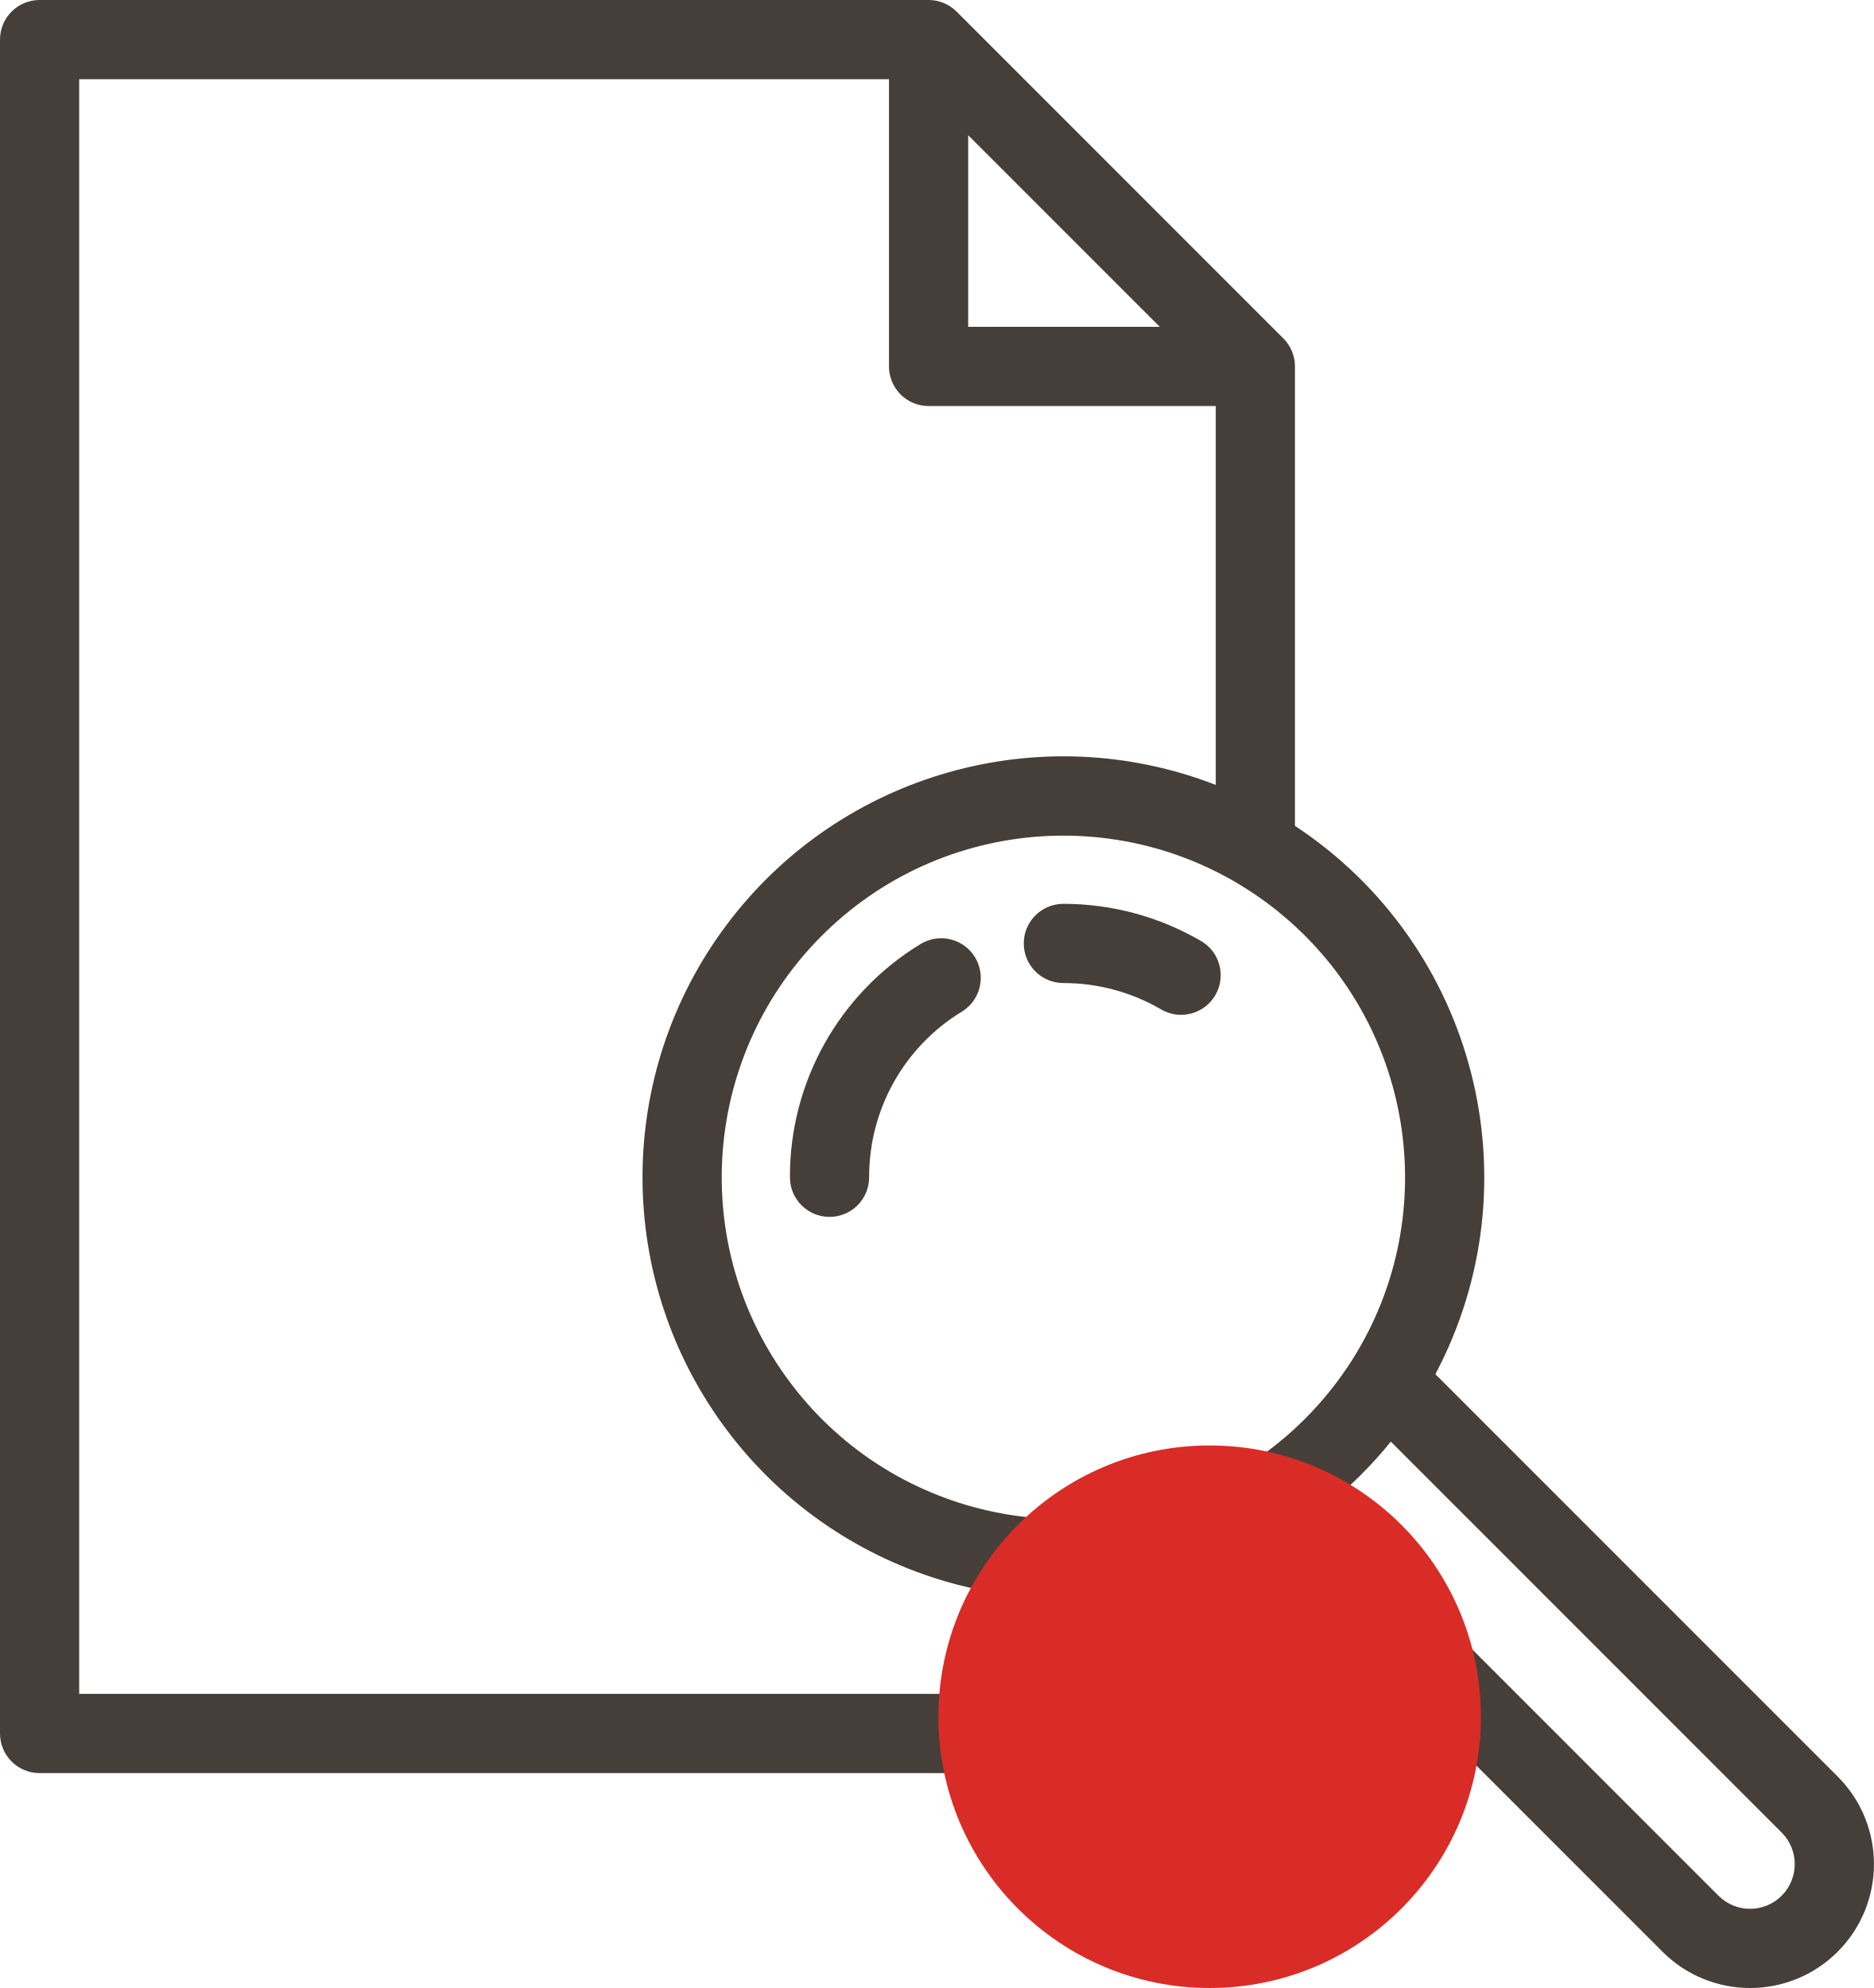
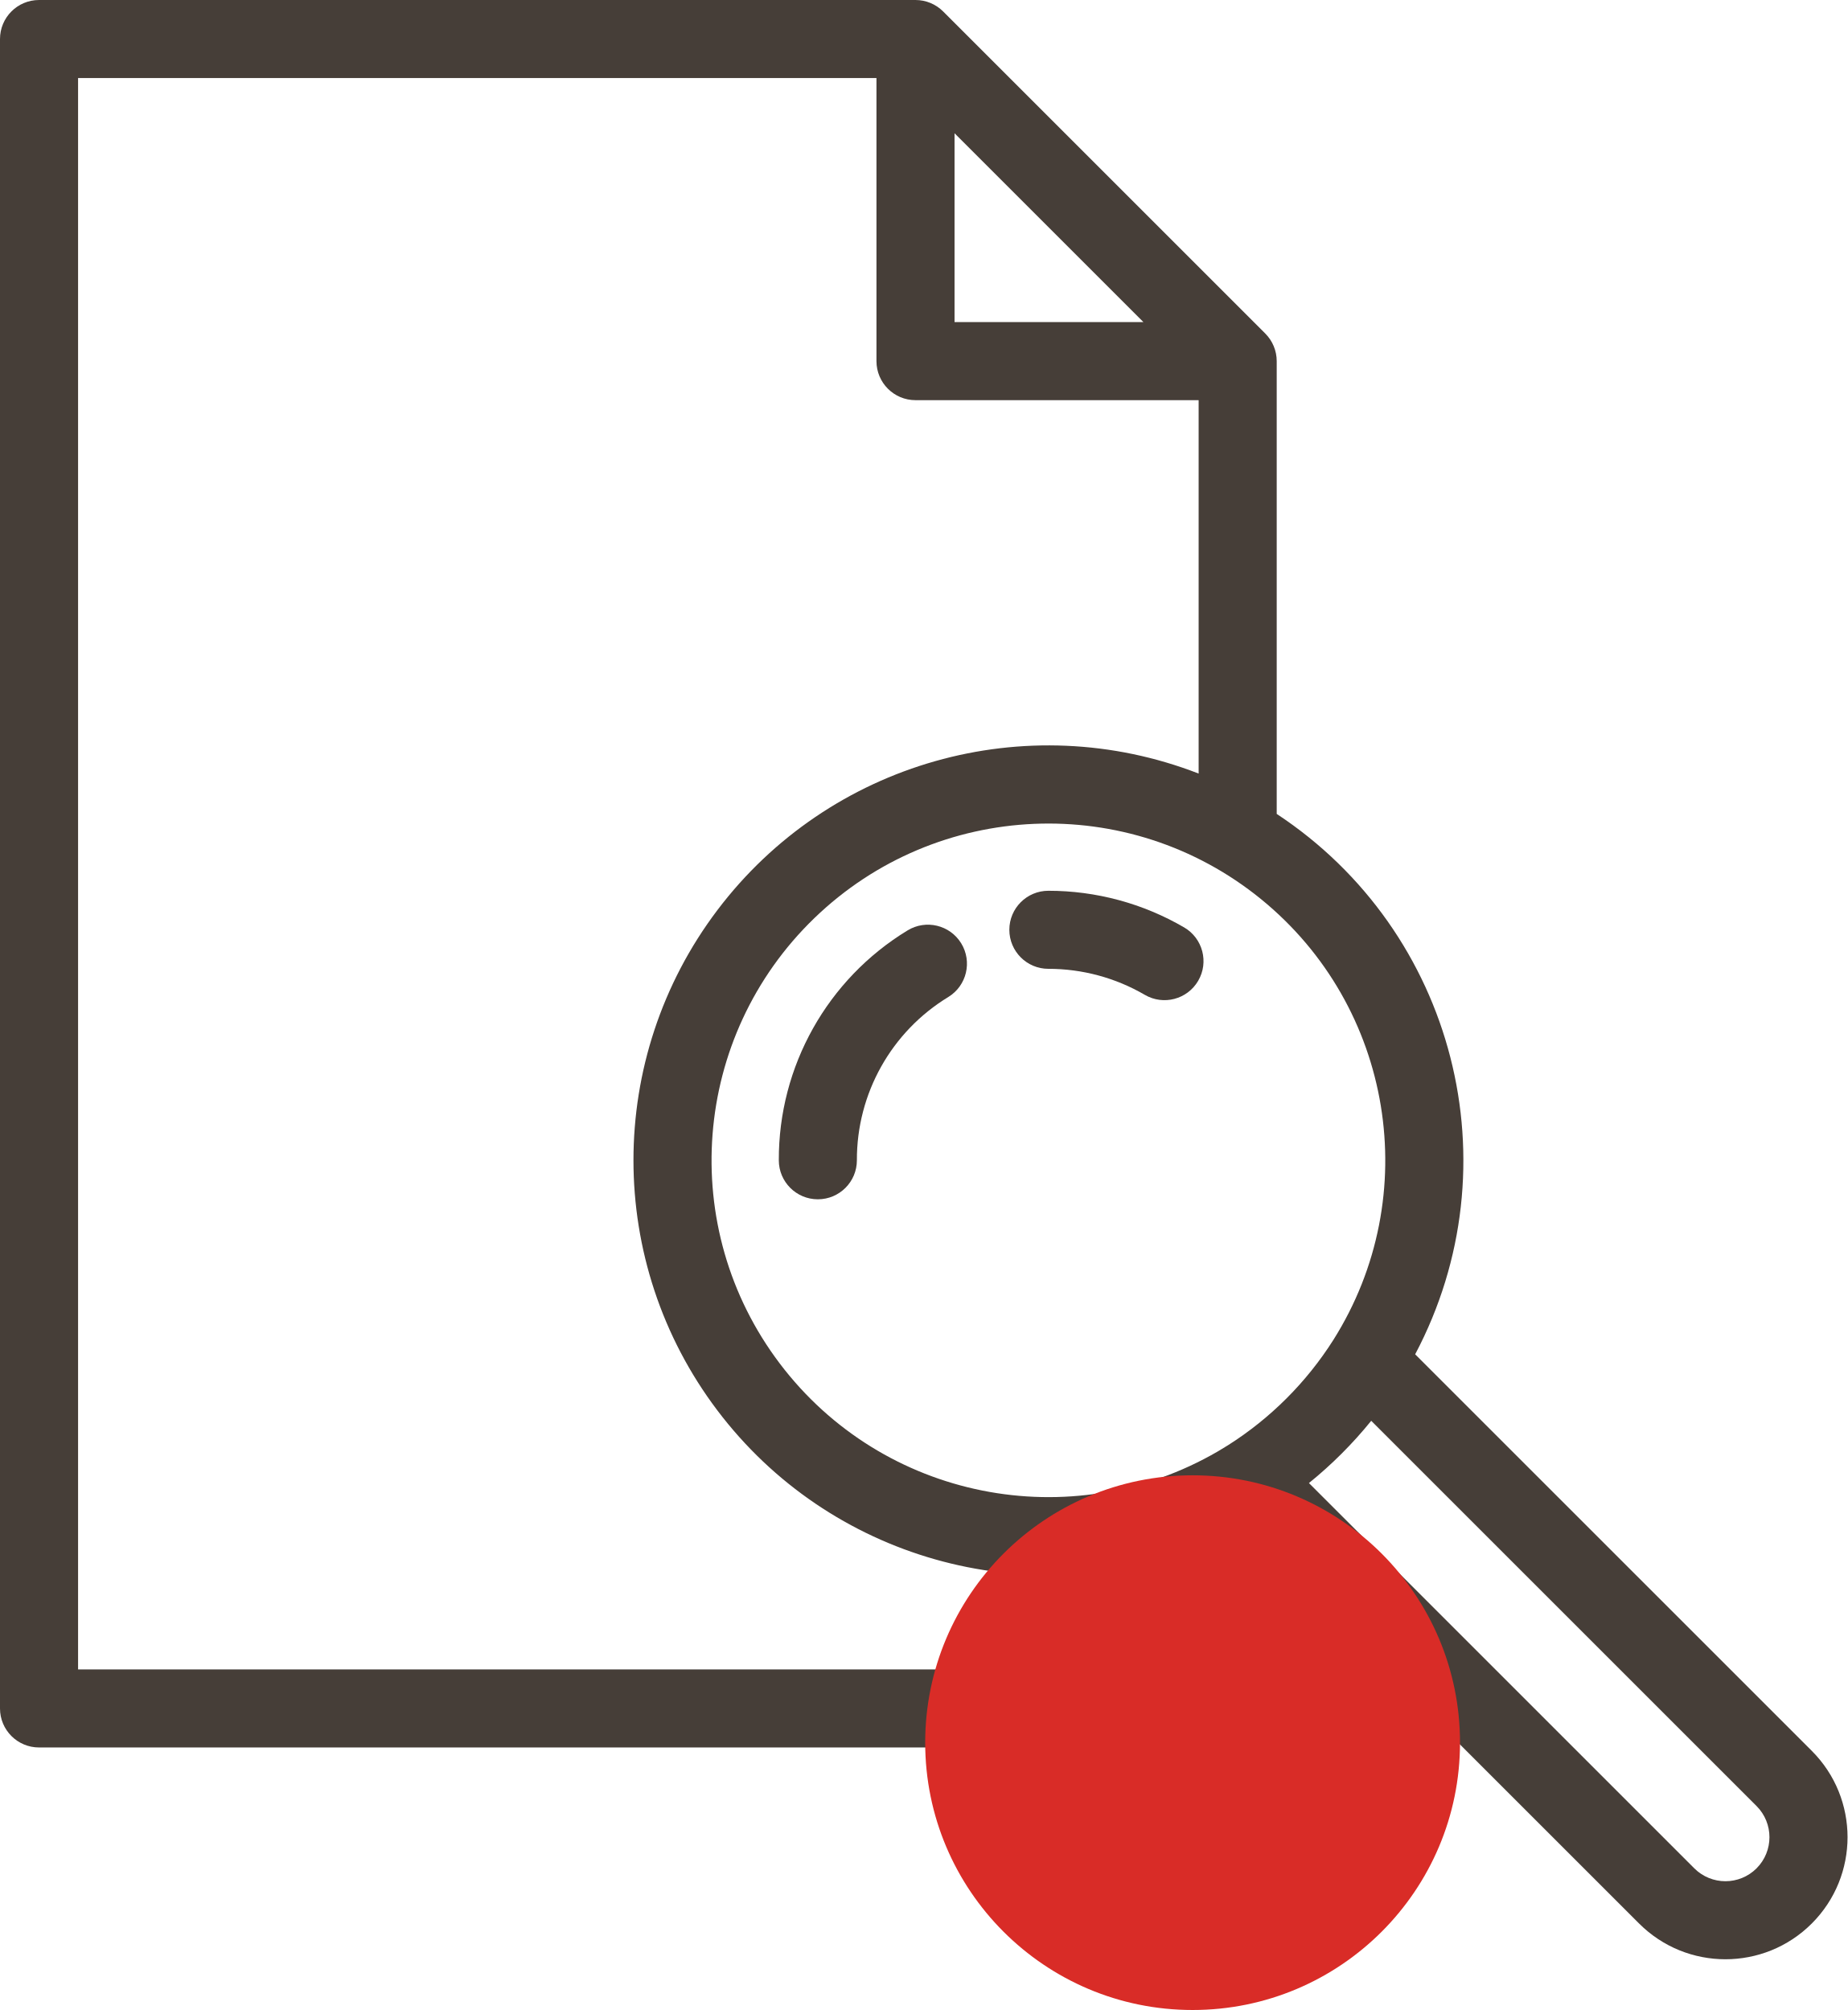
- <svg xmlns="http://www.w3.org/2000/svg" width="473.258" height="502" viewBox="0 0 473.258 502">
+ <svg xmlns="http://www.w3.org/2000/svg" width="473.258" height="515" viewBox="0 0 473.258 515">
  <defs>
    <style>.a{fill:#463e38;}.b{fill:#d92c27;}</style>
  </defs>
  <g transform="translate(-226 -157)">
    <g transform="translate(211.629 157)">
      <path class="a" d="M478.482,448.6,376.882,347a106.291,106.291,0,0,0-35.465-138.46V92.53a10,10,0,0,0-2.929-7.071L255.959,2.929A10,10,0,0,0,248.888,0H24.371a10,10,0,0,0-10,10V437.735a10,10,0,0,0,10,10H331.417a10,10,0,0,0,10-10V400.013l92.825,92.825a31.281,31.281,0,0,0,44.24-44.237ZM307.276,82.53H258.889V34.143l24.193,24.193Zm14.141,313.847v31.358H34.371V20H238.888V92.53a10,10,0,0,0,10,10h72.529v95.662l.009.014a106.293,106.293,0,1,0,0,198.156Zm7.531-26.086q-1.272.8-2.574,1.563a86.288,86.288,0,1,1,29.558-28.547A87.244,87.244,0,0,1,328.948,370.291ZM464.339,478.7a11.283,11.283,0,0,1-15.955,0L349.678,379.99h-.008a107.9,107.9,0,0,0,15.961-15.96v.008l98.707,98.707A11.293,11.293,0,0,1,464.339,478.7Z" />
      <path class="a" d="M246.838,238.4a68.644,68.644,0,0,0-32.964,58.882,10,10,0,0,0,20,0A48.778,48.778,0,0,1,257.3,255.447,10,10,0,0,0,246.838,238.4Z" />
      <path class="a" d="M317.708,237.624a69.015,69.015,0,0,0-34.781-9.392,10,10,0,0,0,0,20,49,49,0,0,1,24.693,6.662,10,10,0,0,0,10.088-17.27Z" />
    </g>
-     <circle class="b" cx="68.5" cy="68.5" r="68.5" transform="translate(463 522)" />
+     <circle class="b" cx="68.5" cy="68.5" r="68.5" transform="translate(463 535)" />
  </g>
</svg>
